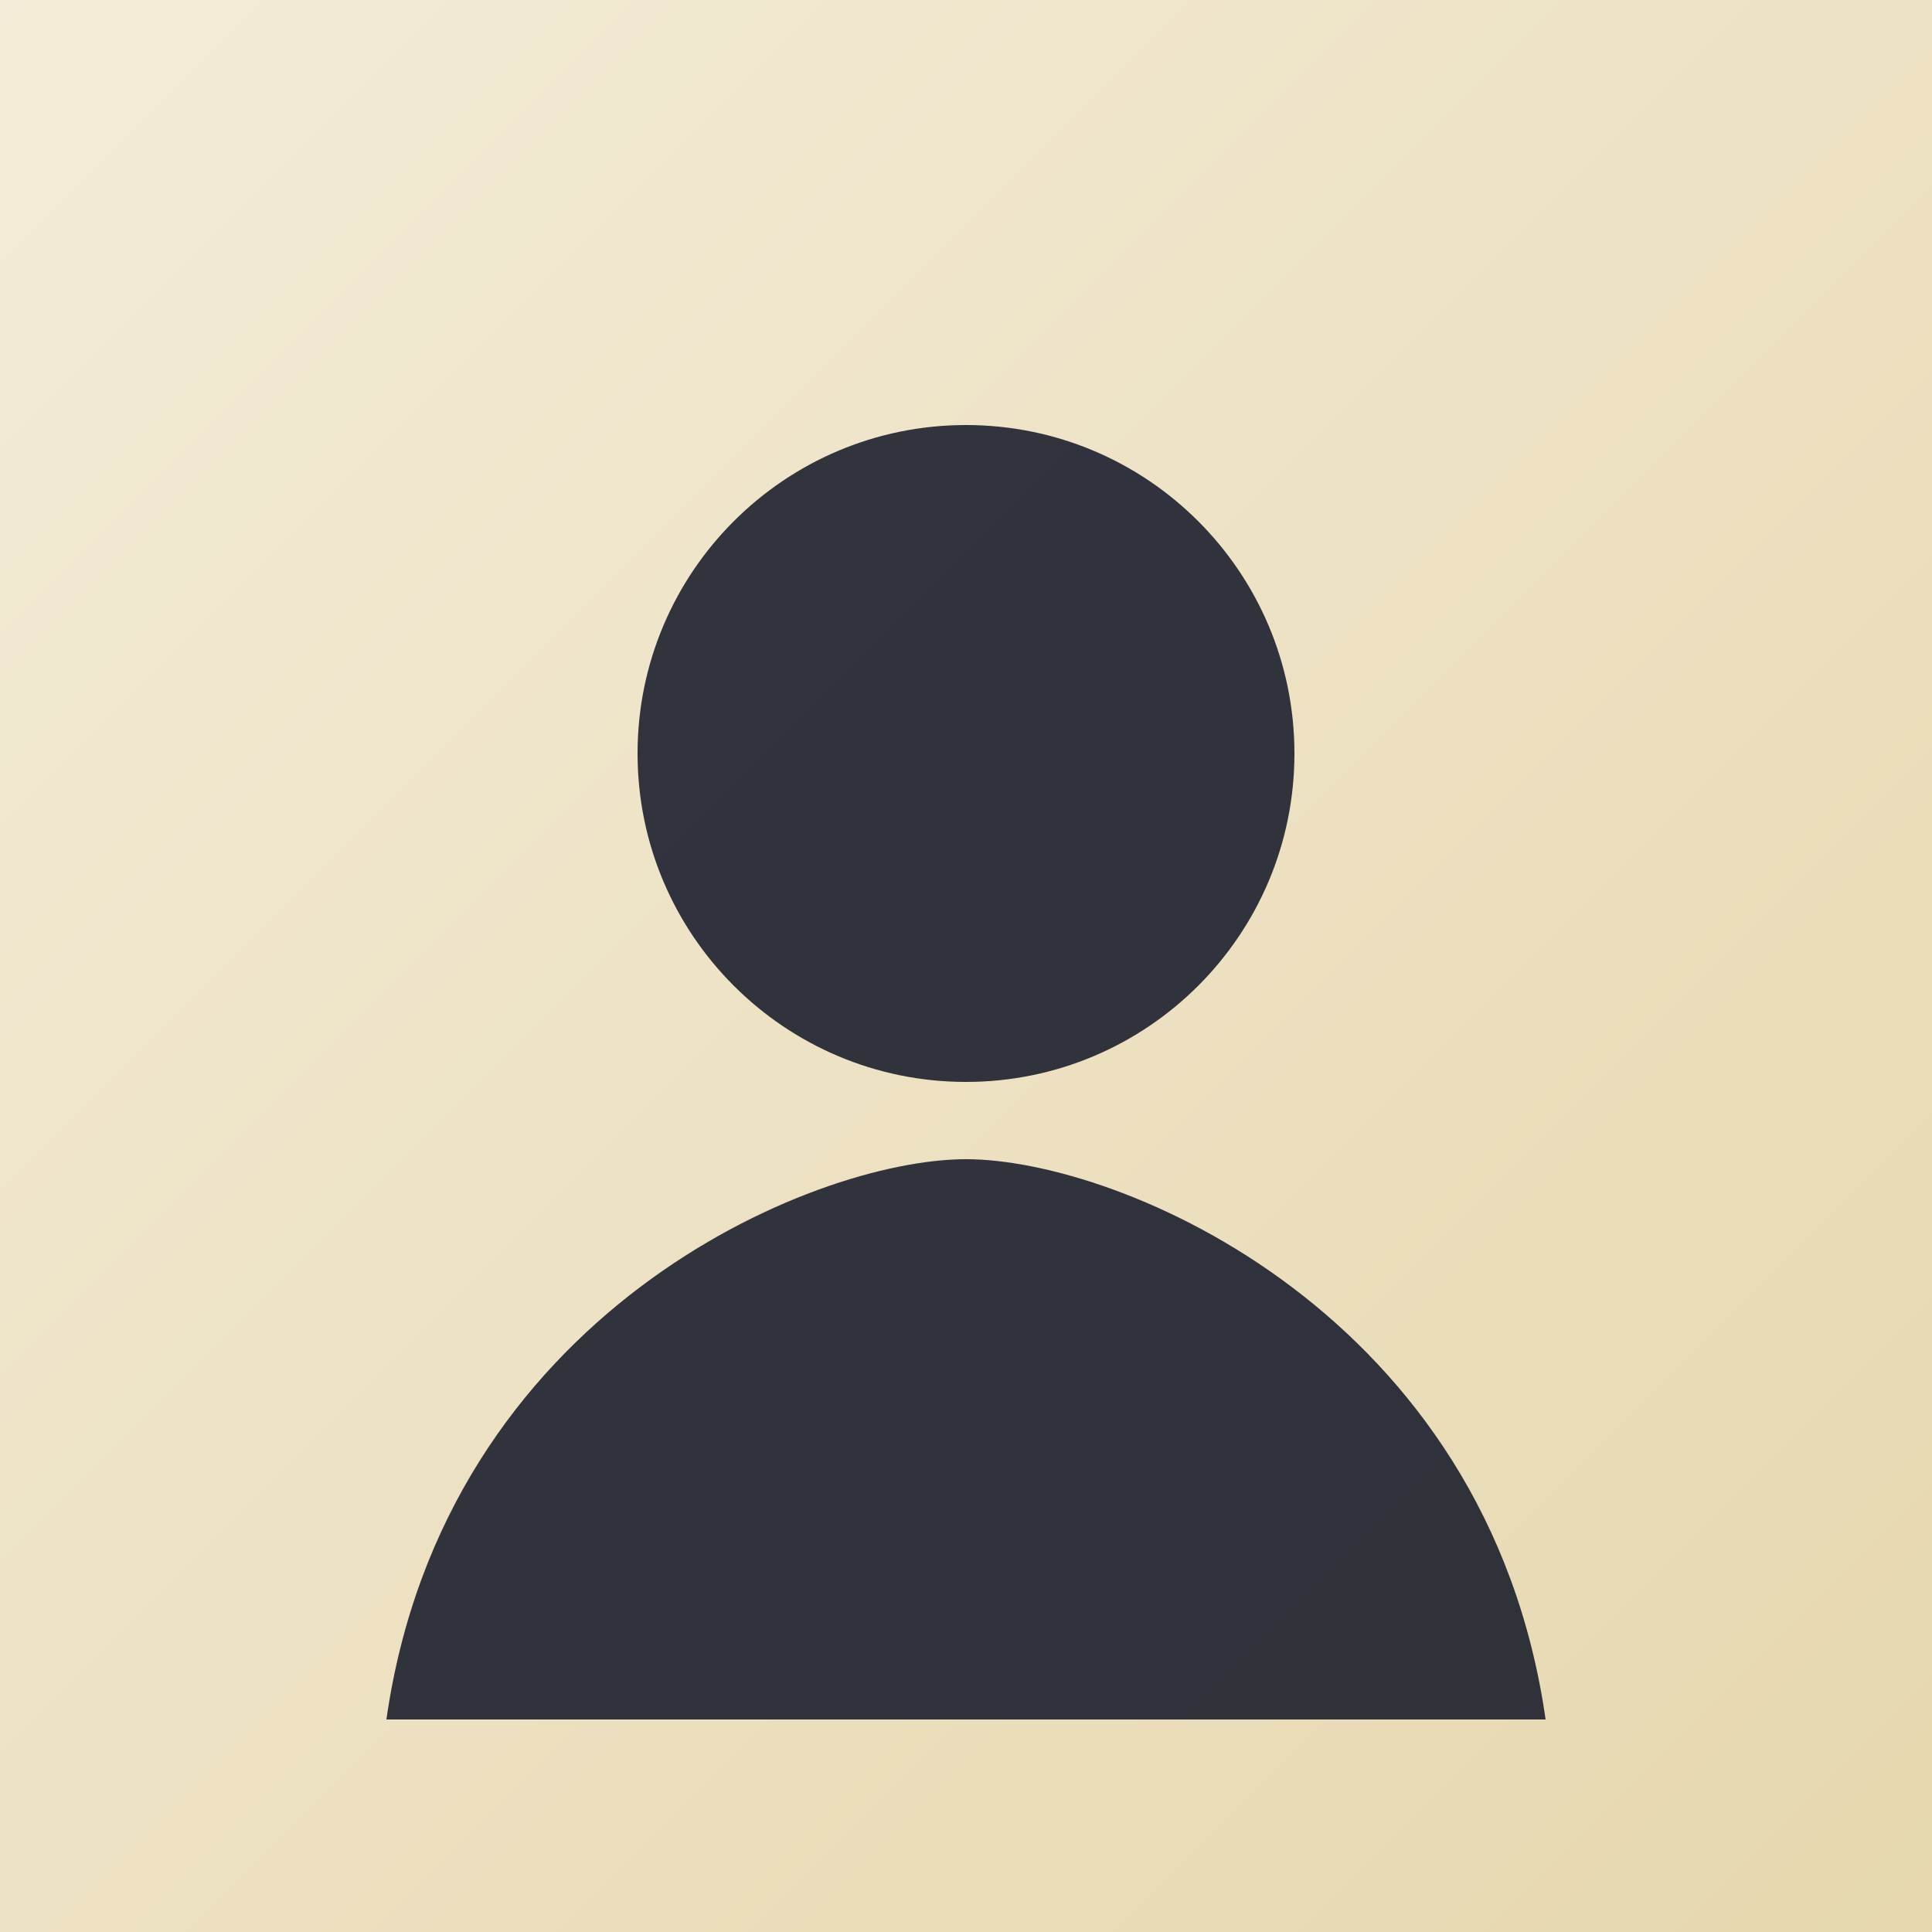
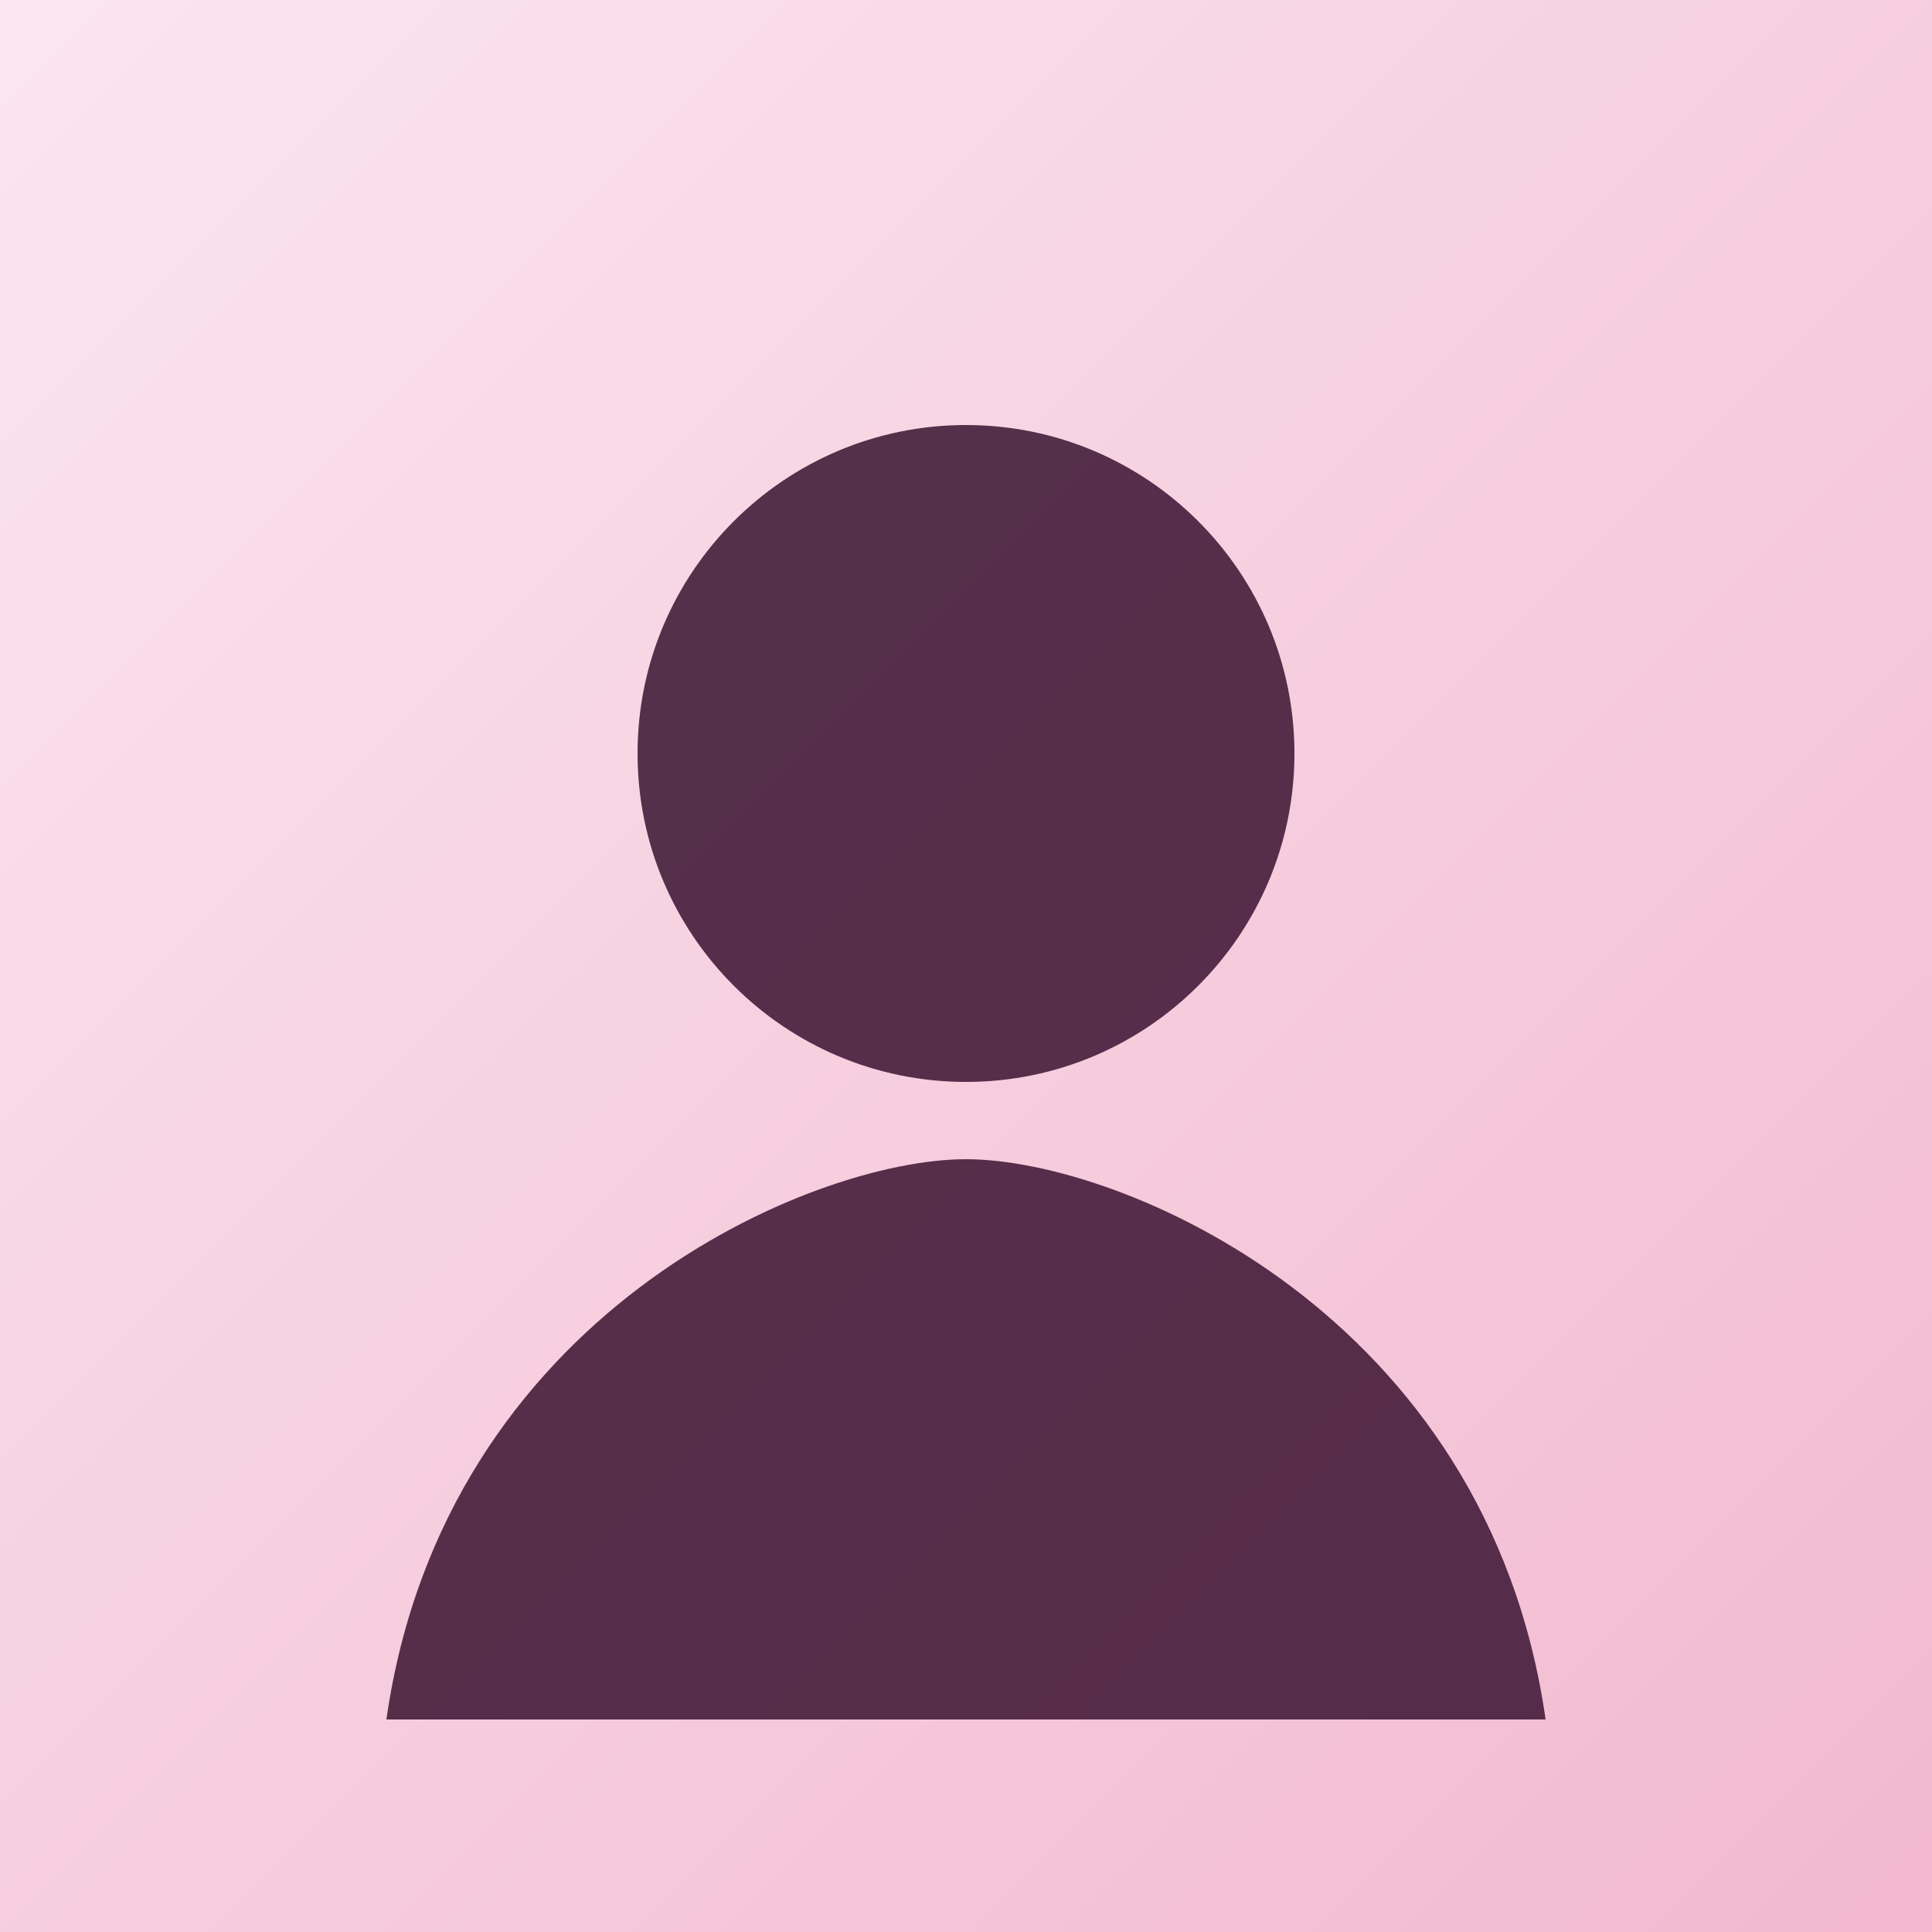
<svg xmlns="http://www.w3.org/2000/svg" viewBox="0 0 200 200" width="200" height="200" role="img" aria-label="Placeholder headshot">
  <defs>
    <linearGradient id="bg" x1="0" y1="0" x2="1" y2="1">
-       <stop offset="0%" stop-color="#f4ecd8" />
-       <stop offset="100%" stop-color="#e6d7ae" />
+       <stop offset="0%" stop-color="#fbe6ef" />
+       <stop offset="100%" stop-color="#f2b8cf" />
    </linearGradient>
  </defs>
  <rect width="200" height="200" fill="url(#bg)" />
-   <circle cx="100" cy="78" r="34" fill="#0f1424" opacity="0.85" />
-   <path d="M40 178c6-42 44-58 60-58s54 16 60 58" fill="#0f1424" opacity="0.85" />
+   <circle cx="100" cy="78" r="34" fill="#3a1230" opacity="0.85" />
+   <path d="M40 178c6-42 44-58 60-58s54 16 60 58" fill="#3a1230" opacity="0.85" />
</svg>
